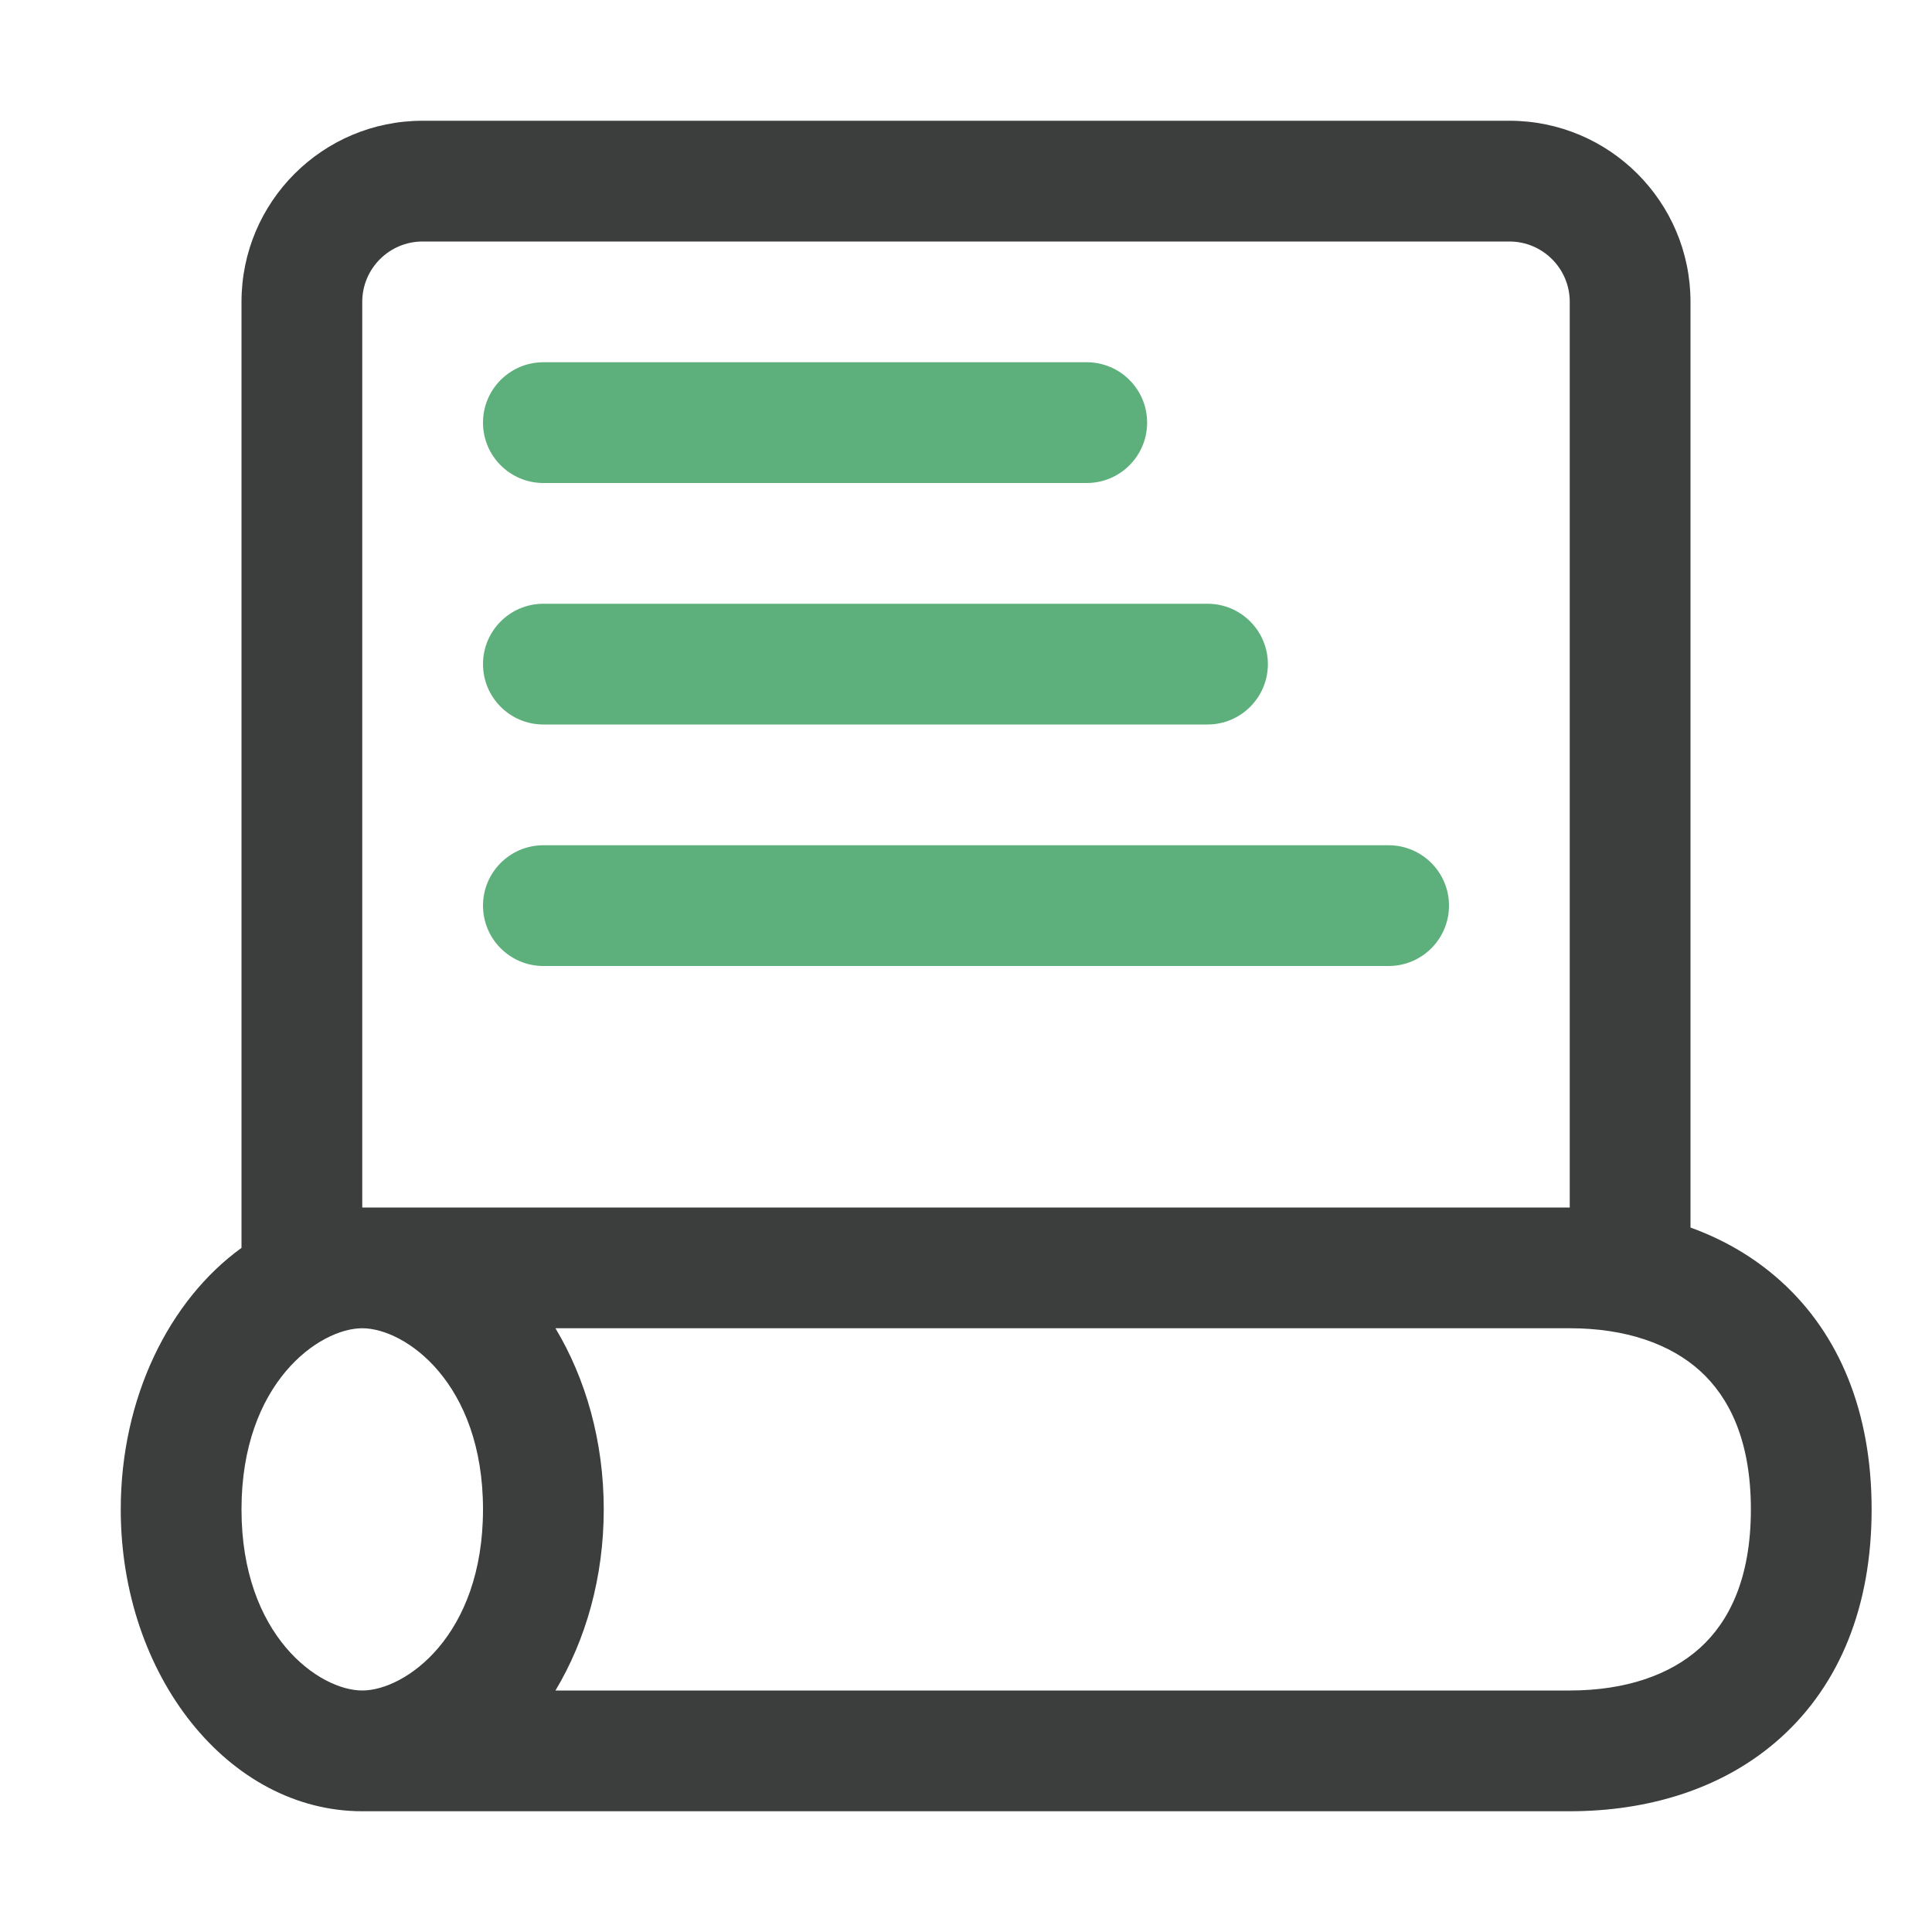
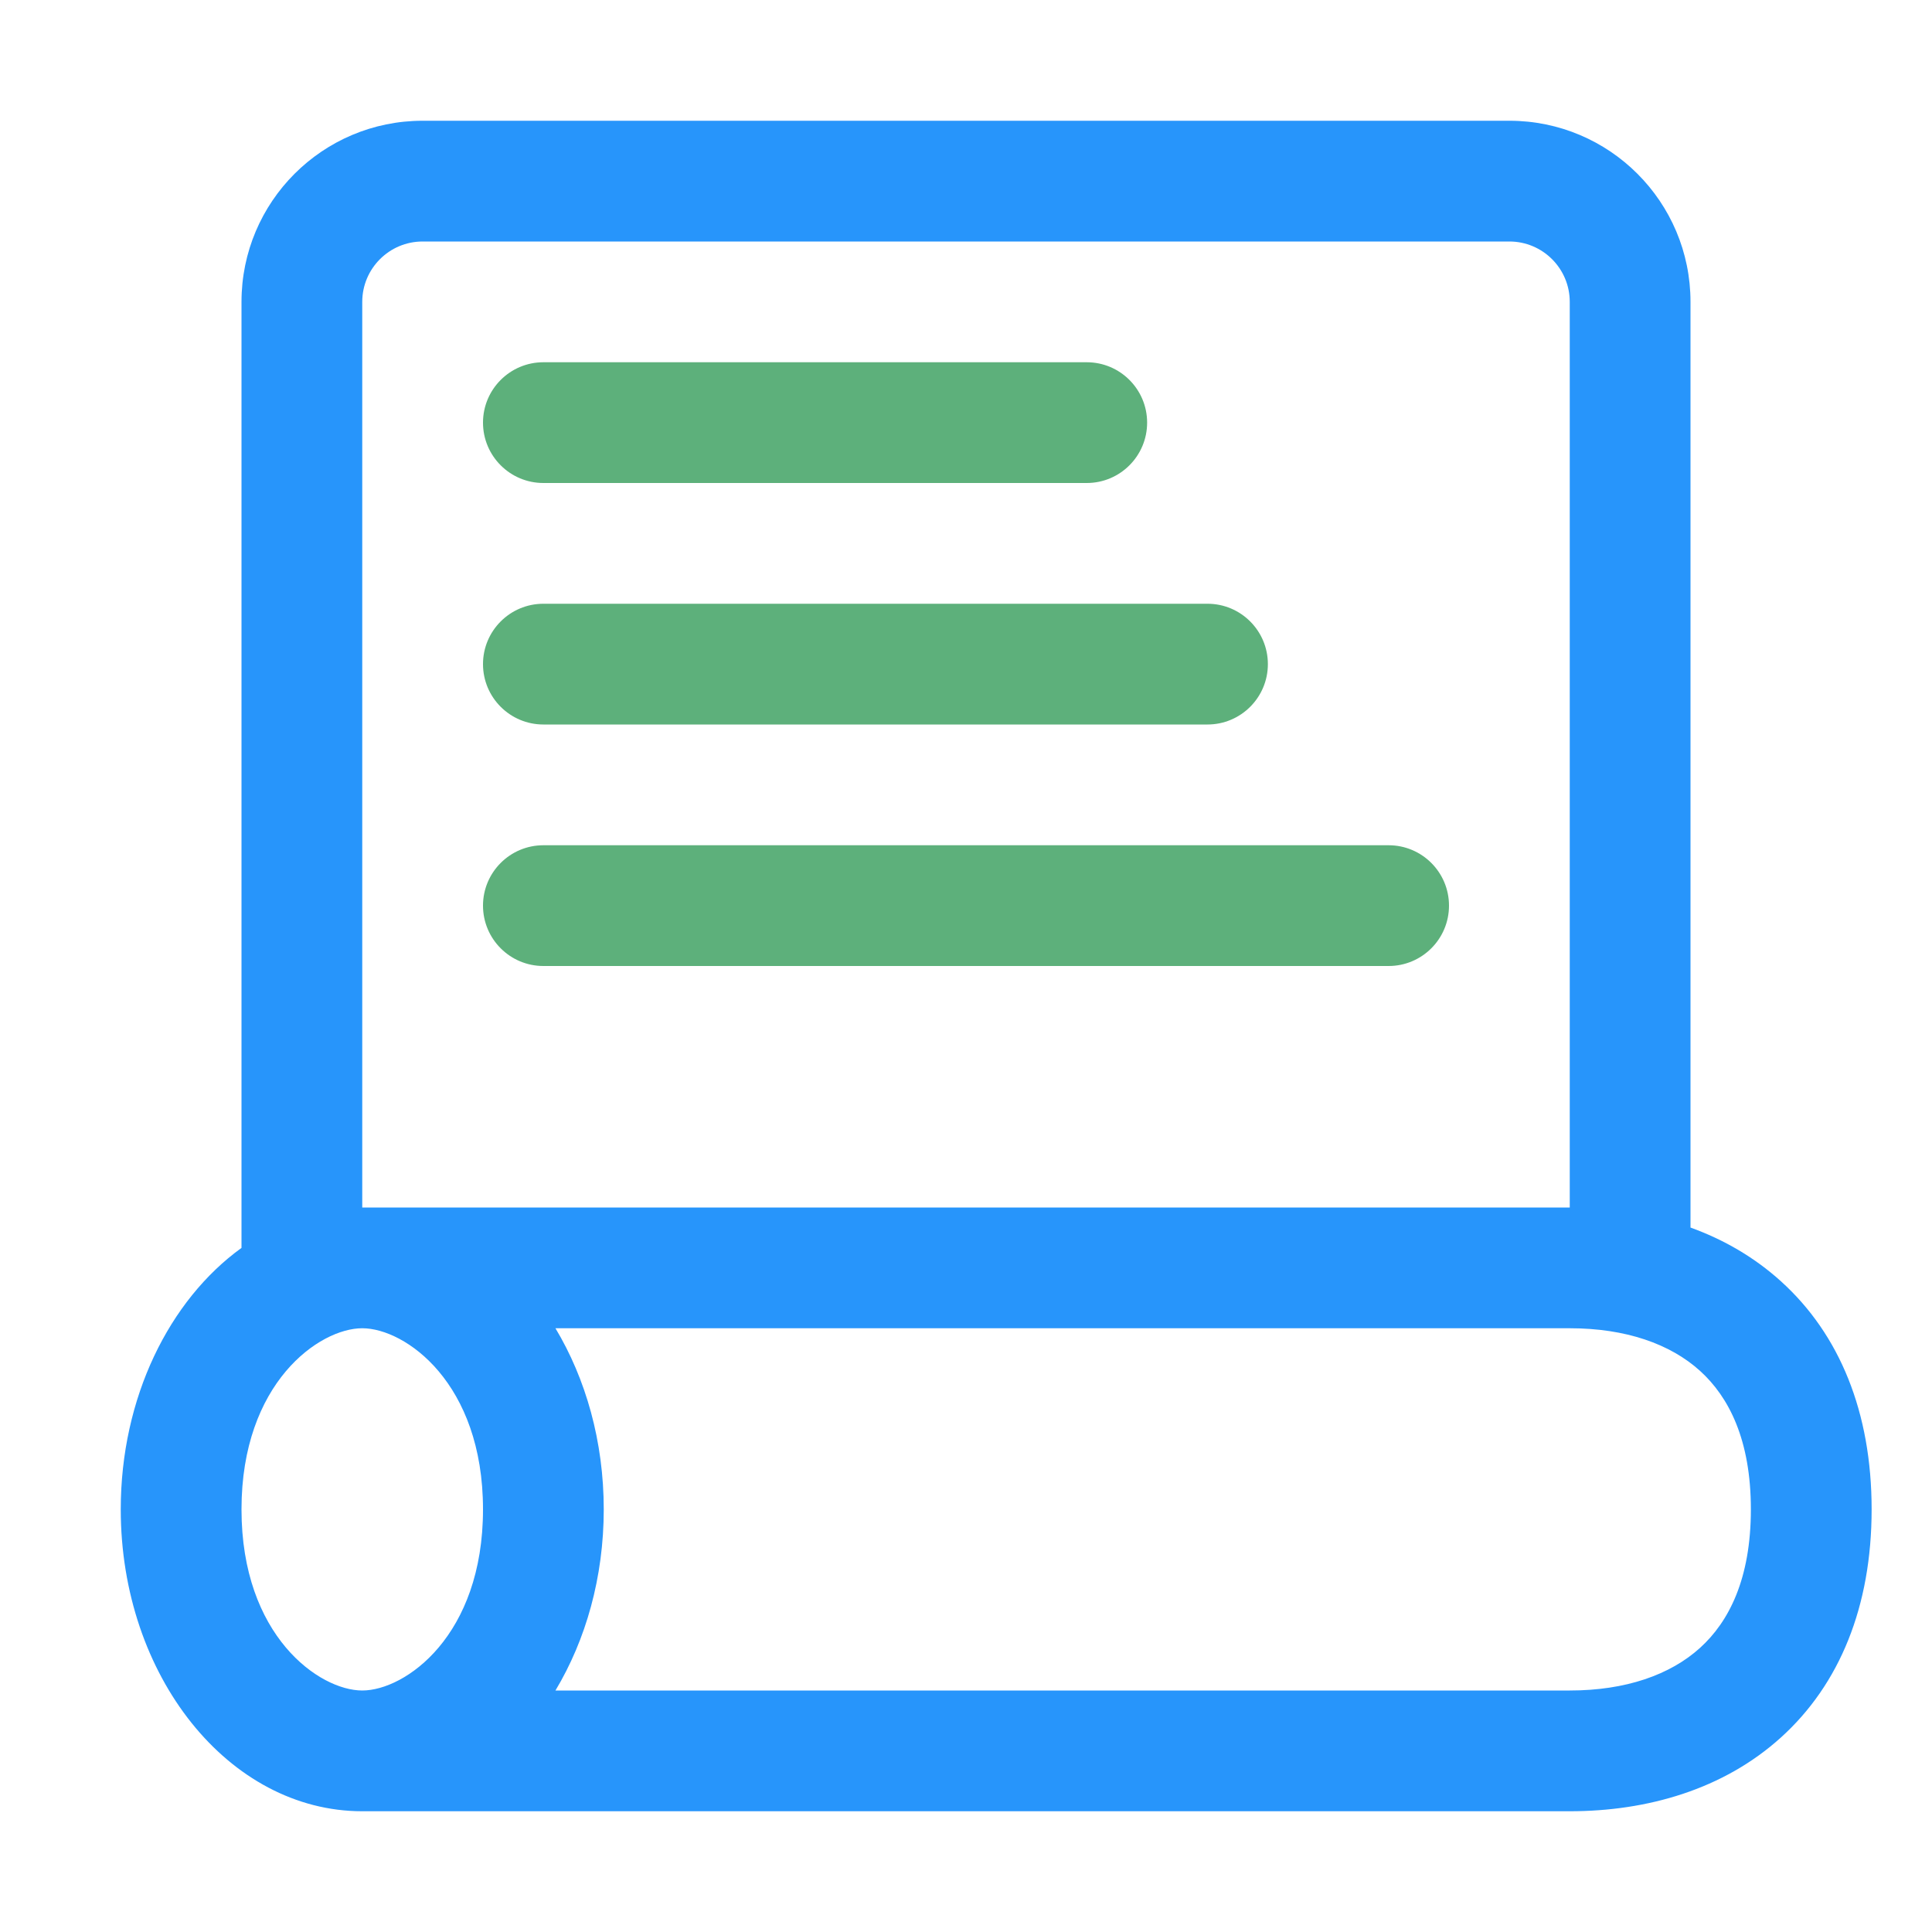
<svg xmlns="http://www.w3.org/2000/svg" width="32" height="32" viewBox="0 0 32 32" fill="none">
-   <path fill-rule="evenodd" clip-rule="evenodd" d="M6 5C6 4.448 6.448 4 7 4H25C25.552 4 26 4.448 26 5V20H6V5ZM28 5V20.332C28.547 20.53 29.056 20.822 29.499 21.223C30.47 22.101 31 23.392 31 25C31 26.608 30.47 27.899 29.499 28.777C28.545 29.64 27.282 30 26 30H6C3.791 30 2 27.761 2 25C2 23.149 2.804 21.533 4 20.669V5C4 3.343 5.343 2 7 2H25C26.657 2 28 3.343 28 5ZM9.2 28H26C26.927 28 27.664 27.741 28.158 27.294C28.634 26.863 29 26.153 29 25C29 23.847 28.634 23.137 28.158 22.706C27.664 22.259 26.927 22 26 22H9.2C9.702 22.836 10 23.874 10 25C10 26.126 9.702 27.164 9.2 28ZM6 28C6.711 28 8 27.096 8 25C8 22.904 6.711 22 6 22C5.289 22 4 22.904 4 25C4 27.096 5.289 28 6 28Z" fill="#3B3E3C" />
+   <path fill-rule="evenodd" clip-rule="evenodd" d="M6 5C6 4.448 6.448 4 7 4H25C25.552 4 26 4.448 26 5V20H6V5ZM28 5V20.332C28.547 20.53 29.056 20.822 29.499 21.223C30.47 22.101 31 23.392 31 25C31 26.608 30.47 27.899 29.499 28.777C28.545 29.64 27.282 30 26 30H6C3.791 30 2 27.761 2 25C2 23.149 2.804 21.533 4 20.669V5C4 3.343 5.343 2 7 2H25C26.657 2 28 3.343 28 5ZM9.2 28H26C26.927 28 27.664 27.741 28.158 27.294C28.634 26.863 29 26.153 29 25C29 23.847 28.634 23.137 28.158 22.706C27.664 22.259 26.927 22 26 22H9.2C9.702 22.836 10 23.874 10 25C10 26.126 9.702 27.164 9.2 28ZM6 28C6.711 28 8 27.096 8 25C8 22.904 6.711 22 6 22C5.289 22 4 22.904 4 25C4 27.096 5.289 28 6 28Z" fill="#2795FB" />
  <path fill-rule="evenodd" clip-rule="evenodd" d="M8 7C8 6.448 8.448 6 9 6H18C18.552 6 19 6.448 19 7C19 7.552 18.552 8 18 8H9C8.448 8 8 7.552 8 7ZM8 11C8 10.448 8.448 10 9 10H20C20.552 10 21 10.448 21 11C21 11.552 20.552 12 20 12H9C8.448 12 8 11.552 8 11ZM9 14C8.448 14 8 14.448 8 15C8 15.552 8.448 16 9 16H23C23.552 16 24 15.552 24 15C24 14.448 23.552 14 23 14H9Z" fill="#5DB07B" />
</svg>
